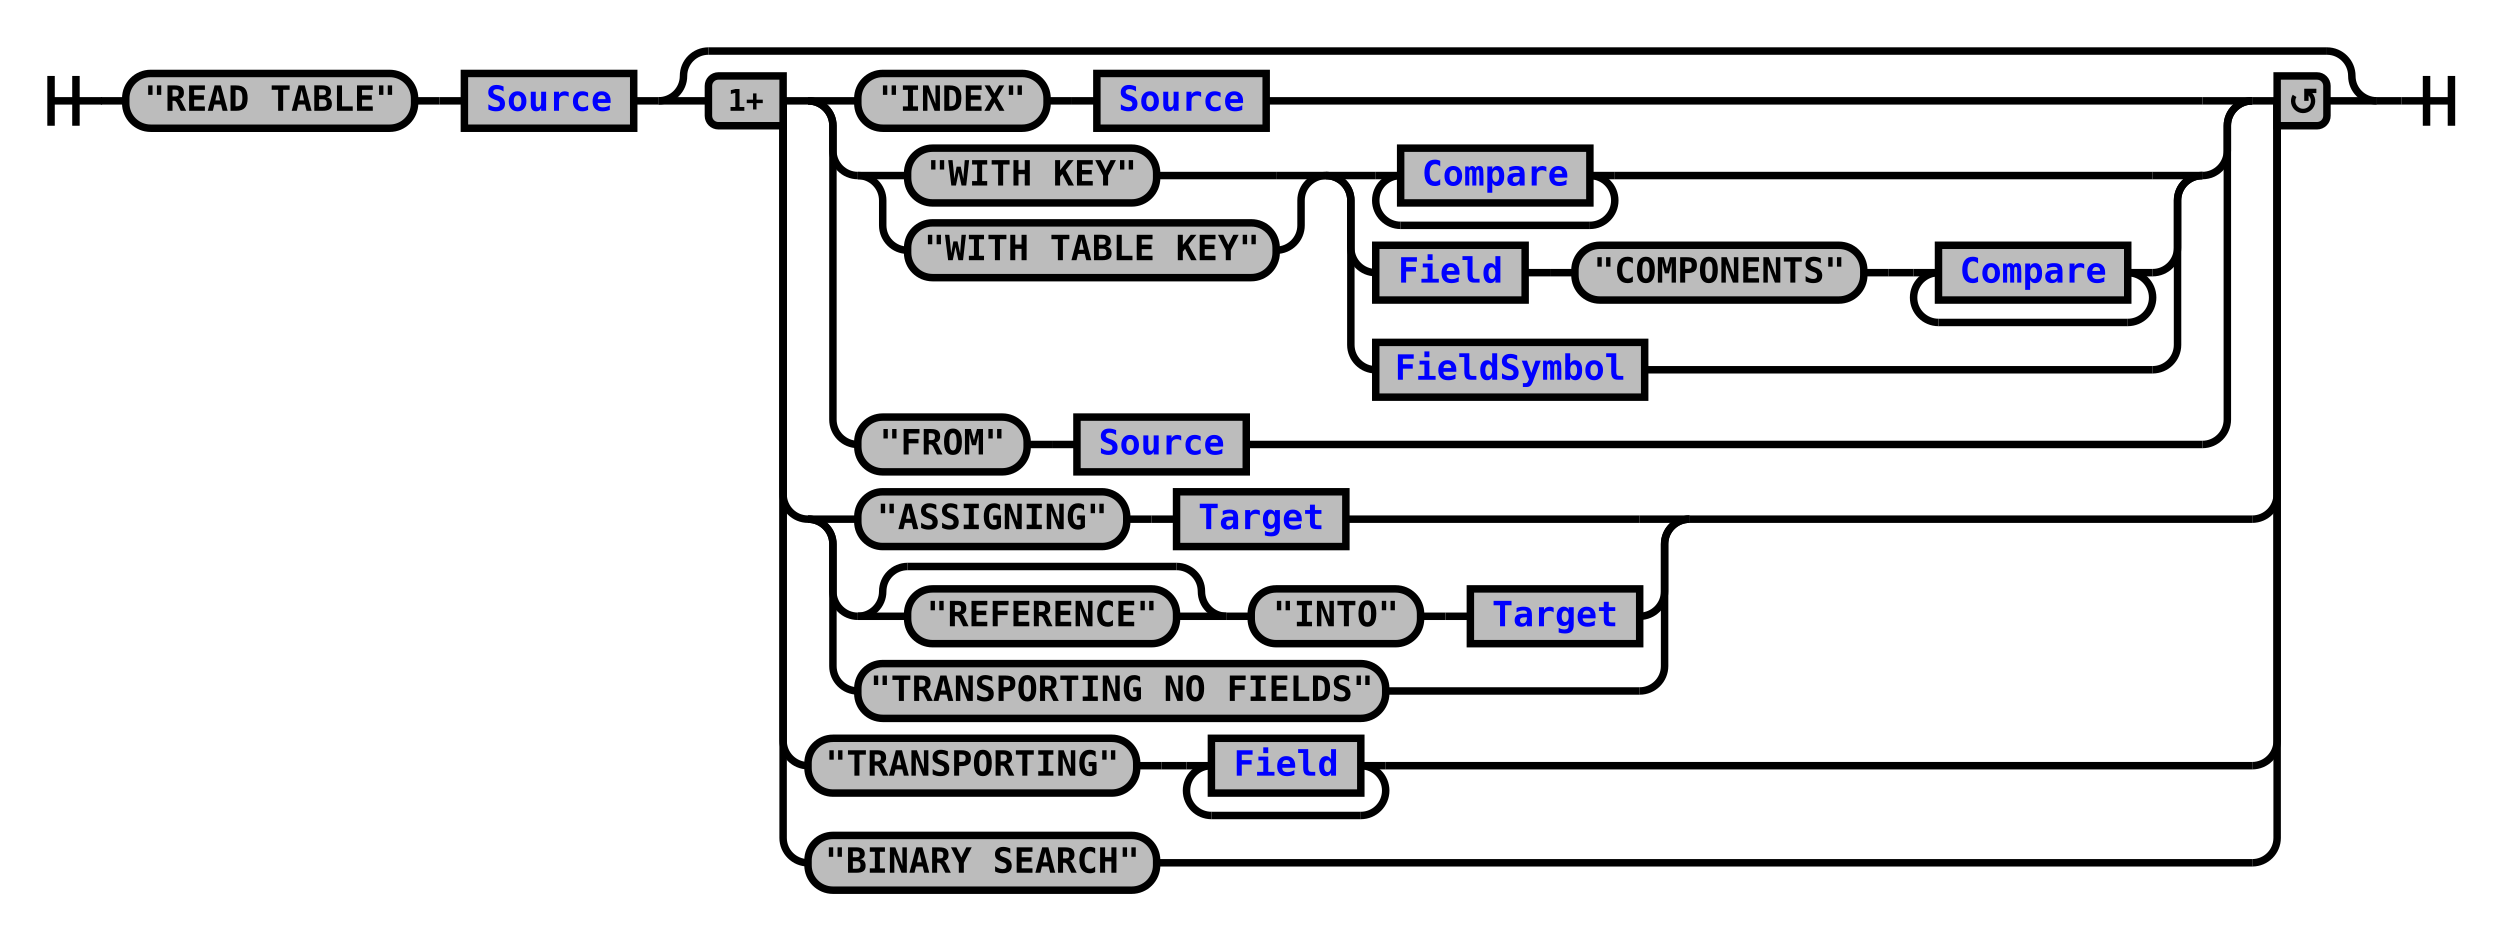
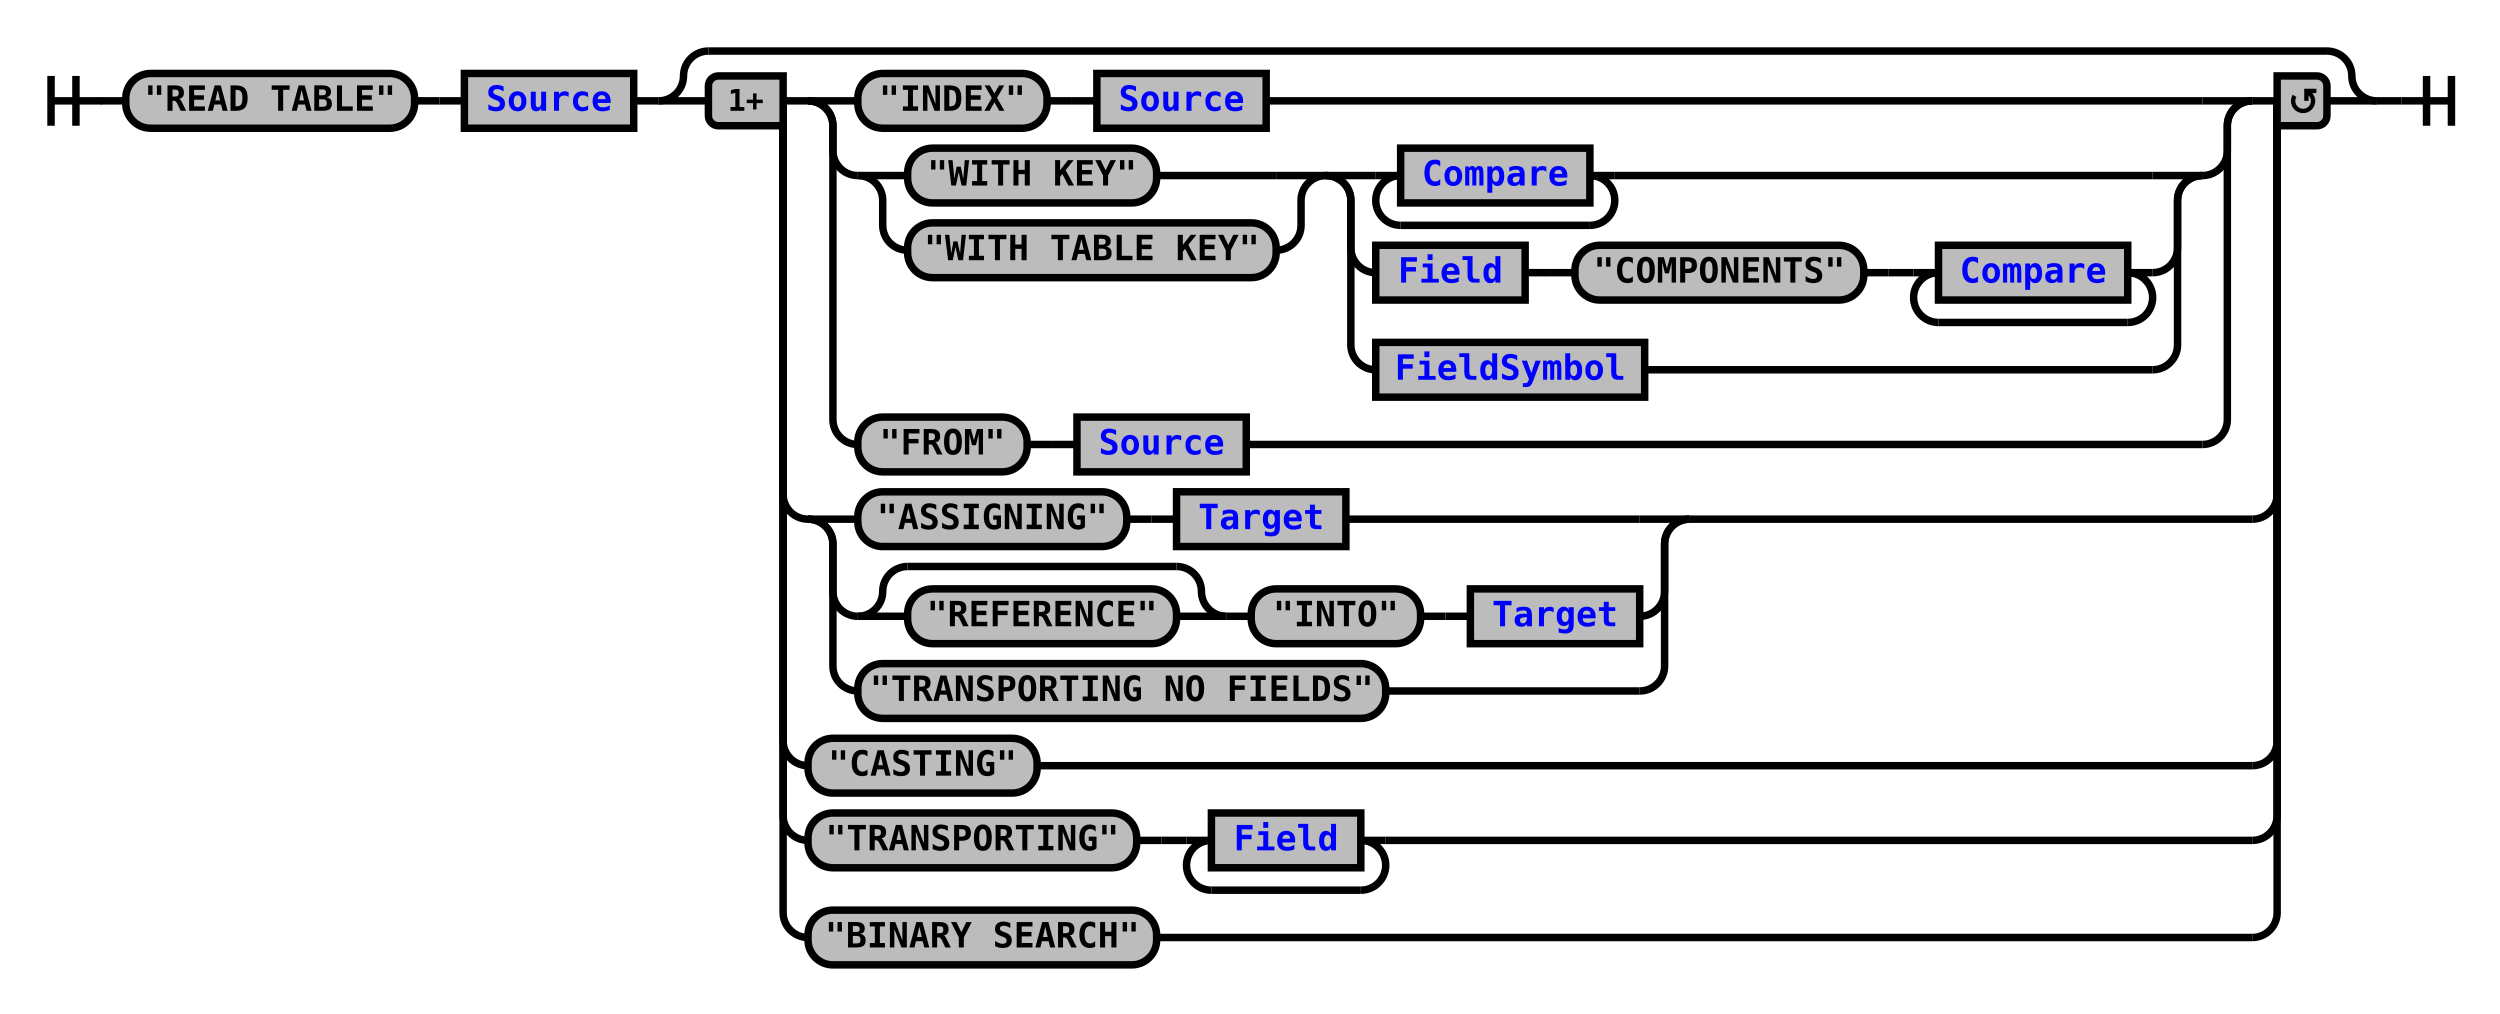
- <svg xmlns="http://www.w3.org/2000/svg" xmlns:xlink="http://www.w3.org/1999/xlink" class="railroad-diagram" width="1004" height="377" viewBox="0 0 1004 377">
+ <svg xmlns="http://www.w3.org/2000/svg" xmlns:xlink="http://www.w3.org/1999/xlink" class="railroad-diagram" width="1004" height="407" viewBox="0 0 1004 407">
  <defs>
    <style type="text/css">
path {
stroke-width: 3;
stroke: black;
fill: rgba(0,0,0,0);
}
text {
font: bold 14px monospace;
text-anchor: middle;
}
text.diagram-text {
font-size: 12px;
}
a {
fill: blue;
}
text.diagram-arrow {
font-size: 16px;
}
text.label {
text-anchor: start;
}
text.comment {
font: italic 12px monospace;
}
rect {
stroke-width: 3;
stroke: black;
fill: #BCBCBC;
}
path.diagram-text {
stroke-width: 3;
stroke: black;
fill: #BCBCBC;
cursor: help;
}
</style>
  </defs>
  <g transform="translate(.5 .5)">
    <path d="M 20 30 v 20 m 10 -20 v 20 m -10 -10 h 20.5" />
    <path d="M40 40h10" />
    <g>
      <path d="M50 40h0" />
      <path d="M954 40h0" />
      <g class="terminal">
        <path d="M50 40h0" />
        <path d="M166 40h0" />
        <rect x="50" y="29" width="116" height="22" rx="10" ry="10" />
        <text x="108" y="44">"READ TABLE"</text>
      </g>
      <path d="M166 40h10" />
      <path d="M176 40h10" />
      <g class="non-terminal">
        <path d="M186 40h0" />
        <path d="M254 40h0" />
        <rect x="186" y="29" width="68" height="22" />
        <a xlink:href="reuse_source.svg">
          <text x="220" y="44">Source</text>
        </a>
      </g>
      <path d="M254 40h10" />
      <g>
        <path d="M264 40h0" />
        <path d="M954 40h0" />
        <path d="M264 40a10 10 0 0 0 10 -10v0a10 10 0 0 1 10 -10" />
        <g>
          <path d="M284 20h650" />
        </g>
        <path d="M934 20a10 10 0 0 1 10 10v0a10 10 0 0 0 10 10" />
        <path d="M264 40h20" />
        <g>
          <path d="M284 40h0" />
          <path d="M934 40h0" />
          <path d="M314 40h10" />
          <g>
            <path d="M324 40h0" />
            <path d="M904 40h0" />
            <path d="M324 40h20" />
            <g>
              <path d="M344 40h0" />
              <path d="M508 40h376" />
              <g class="terminal">
                <path d="M344 40h0" />
                <path d="M420 40h0" />
                <rect x="344" y="29" width="76" height="22" rx="10" ry="10" />
                <text x="382" y="44">"INDEX"</text>
              </g>
              <path d="M420 40h10" />
              <path d="M430 40h10" />
              <g class="non-terminal">
                <path d="M440 40h0" />
                <path d="M508 40h0" />
                <rect x="440" y="29" width="68" height="22" />
                <a xlink:href="reuse_source.svg">
                  <text x="474" y="44">Source</text>
                </a>
              </g>
            </g>
            <path d="M884 40h20" />
            <path d="M324 40a10 10 0 0 1 10 10v10a10 10 0 0 0 10 10" />
            <g>
              <path d="M344 70h0" />
              <path d="M884 70h0" />
              <g>
                <path d="M344 70h0" />
                <path d="M532 70h0" />
                <path d="M344 70h20" />
                <g class="terminal">
                  <path d="M364 70h0" />
                  <path d="M464 70h48" />
                  <rect x="364" y="59" width="100" height="22" rx="10" ry="10" />
                  <text x="414" y="74">"WITH KEY"</text>
                </g>
                <path d="M512 70h20" />
                <path d="M344 70a10 10 0 0 1 10 10v10a10 10 0 0 0 10 10" />
                <g class="terminal">
                  <path d="M364 100h0" />
                  <path d="M512 100h0" />
                  <rect x="364" y="89" width="148" height="22" rx="10" ry="10" />
                  <text x="438" y="104">"WITH TABLE KEY"</text>
                </g>
                <path d="M512 100a10 10 0 0 0 10 -10v-10a10 10 0 0 1 10 -10" />
              </g>
              <g>
                <path d="M532 70h0" />
                <path d="M884 70h0" />
                <path d="M532 70h20" />
                <g>
                  <path d="M552 70h0" />
                  <path d="M648 70h216" />
                  <path d="M552 70h10" />
                  <g class="non-terminal">
                    <path d="M562 70h0" />
                    <path d="M638 70h0" />
                    <rect x="562" y="59" width="76" height="22" />
                    <a xlink:href="reuse_compare.svg">
                      <text x="600" y="74">Compare</text>
                    </a>
                  </g>
                  <path d="M638 70h10" />
                  <path d="M562 70a10 10 0 0 0 -10 10v0a10 10 0 0 0 10 10" />
                  <g>
                    <path d="M562 90h76" />
                  </g>
                  <path d="M638 90a10 10 0 0 0 10 -10v0a10 10 0 0 0 -10 -10" />
                </g>
                <path d="M864 70h20" />
                <path d="M532 70a10 10 0 0 1 10 10v19a10 10 0 0 0 10 10" />
                <g>
                  <path d="M552 109h0" />
                  <path d="M864 109h0" />
                  <g class="non-terminal">
                    <path d="M552 109h0" />
                    <path d="M612 109h0" />
                    <rect x="552" y="98" width="60" height="22" />
                    <a xlink:href="reuse_field.svg">
                      <text x="582" y="113">Field</text>
                    </a>
                  </g>
                  <path d="M612 109h10" />
                  <path d="M622 109h10" />
                  <g class="terminal">
                    <path d="M632 109h0" />
                    <path d="M748 109h0" />
                    <rect x="632" y="98" width="116" height="22" rx="10" ry="10" />
                    <text x="690" y="113">"COMPONENTS"</text>
                  </g>
                  <path d="M748 109h10" />
                  <path d="M758 109h10" />
                  <g>
                    <path d="M768 109h0" />
                    <path d="M864 109h0" />
                    <path d="M768 109h10" />
                    <g class="non-terminal">
                      <path d="M778 109h0" />
                      <path d="M854 109h0" />
                      <rect x="778" y="98" width="76" height="22" />
                      <a xlink:href="reuse_compare.svg">
                        <text x="816" y="113">Compare</text>
                      </a>
                    </g>
                    <path d="M854 109h10" />
                    <path d="M778 109a10 10 0 0 0 -10 10v0a10 10 0 0 0 10 10" />
                    <g>
                      <path d="M778 129h76" />
                    </g>
                    <path d="M854 129a10 10 0 0 0 10 -10v0a10 10 0 0 0 -10 -10" />
                  </g>
                </g>
                <path d="M864 109a10 10 0 0 0 10 -10v-19a10 10 0 0 1 10 -10" />
                <path d="M532 70a10 10 0 0 1 10 10v58a10 10 0 0 0 10 10" />
                <g class="non-terminal">
                  <path d="M552 148h0" />
                  <path d="M660 148h204" />
                  <rect x="552" y="137" width="108" height="22" />
                  <a xlink:href="reuse_fieldsymbol.svg">
                    <text x="606" y="152">FieldSymbol</text>
                  </a>
                </g>
                <path d="M864 148a10 10 0 0 0 10 -10v-58a10 10 0 0 1 10 -10" />
              </g>
            </g>
            <path d="M884 70a10 10 0 0 0 10 -10v-10a10 10 0 0 1 10 -10" />
            <path d="M324 40a10 10 0 0 1 10 10v118a10 10 0 0 0 10 10" />
            <g>
              <path d="M344 178h0" />
              <path d="M500 178h384" />
              <g class="terminal">
                <path d="M344 178h0" />
                <path d="M412 178h0" />
                <rect x="344" y="167" width="68" height="22" rx="10" ry="10" />
                <text x="378" y="182">"FROM"</text>
              </g>
              <path d="M412 178h10" />
              <path d="M422 178h10" />
              <g class="non-terminal">
                <path d="M432 178h0" />
                <path d="M500 178h0" />
                <rect x="432" y="167" width="68" height="22" />
                <a xlink:href="reuse_source.svg">
                  <text x="466" y="182">Source</text>
                </a>
              </g>
            </g>
            <path d="M884 178a10 10 0 0 0 10 -10v-118a10 10 0 0 1 10 -10" />
          </g>
          <path d="M904 40h10" />
          <path d="M314 40v158a10 10 0 0 0 10 10" />
          <g>
            <path d="M324 208h0" />
            <path d="M678 208h226" />
            <path d="M324 208h20" />
            <g>
              <path d="M344 208h0" />
              <path d="M540 208h118" />
              <g class="terminal">
                <path d="M344 208h0" />
                <path d="M452 208h0" />
                <rect x="344" y="197" width="108" height="22" rx="10" ry="10" />
                <text x="398" y="212">"ASSIGNING"</text>
              </g>
              <path d="M452 208h10" />
              <path d="M462 208h10" />
              <g class="non-terminal">
                <path d="M472 208h0" />
                <path d="M540 208h0" />
                <rect x="472" y="197" width="68" height="22" />
                <a xlink:href="reuse_target.svg">
                  <text x="506" y="212">Target</text>
                </a>
              </g>
            </g>
            <path d="M658 208h20" />
            <path d="M324 208a10 10 0 0 1 10 10v19a10 10 0 0 0 10 10" />
            <g>
              <path d="M344 247h0" />
              <path d="M658 247h0" />
              <g>
                <path d="M344 247h0" />
                <path d="M492 247h0" />
                <path d="M344 247a10 10 0 0 0 10 -10v0a10 10 0 0 1 10 -10" />
                <g>
                  <path d="M364 227h108" />
                </g>
                <path d="M472 227a10 10 0 0 1 10 10v0a10 10 0 0 0 10 10" />
                <path d="M344 247h20" />
                <g class="terminal">
                  <path d="M364 247h0" />
                  <path d="M472 247h0" />
                  <rect x="364" y="236" width="108" height="22" rx="10" ry="10" />
                  <text x="418" y="251">"REFERENCE"</text>
                </g>
                <path d="M472 247h20" />
              </g>
              <path d="M492 247h10" />
              <g class="terminal">
                <path d="M502 247h0" />
                <path d="M570 247h0" />
                <rect x="502" y="236" width="68" height="22" rx="10" ry="10" />
                <text x="536" y="251">"INTO"</text>
              </g>
              <path d="M570 247h10" />
              <path d="M580 247h10" />
              <g class="non-terminal">
                <path d="M590 247h0" />
                <path d="M658 247h0" />
                <rect x="590" y="236" width="68" height="22" />
                <a xlink:href="reuse_target.svg">
                  <text x="624" y="251">Target</text>
                </a>
              </g>
            </g>
            <path d="M658 247a10 10 0 0 0 10 -10v-19a10 10 0 0 1 10 -10" />
            <path d="M324 208a10 10 0 0 1 10 10v49a10 10 0 0 0 10 10" />
            <g class="terminal">
              <path d="M344 277h0" />
              <path d="M556 277h102" />
              <rect x="344" y="266" width="212" height="22" rx="10" ry="10" />
              <text x="450" y="281">"TRANSPORTING NO FIELDS"</text>
            </g>
            <path d="M658 277a10 10 0 0 0 10 -10v-49a10 10 0 0 1 10 -10" />
          </g>
          <path d="M904 208a10 10 0 0 0 10 -10v-158" />
          <path d="M314 40v257a10 10 0 0 0 10 10" />
+           <g class="terminal">
+             <path d="M324 307h0" />
+             <path d="M416 307h488" />
+             <rect x="324" y="296" width="92" height="22" rx="10" ry="10" />
+             <text x="370" y="311">"CASTING"</text>
+           </g>
+           <path d="M904 307a10 10 0 0 0 10 -10v-257" />
+           <path d="M314 40v287a10 10 0 0 0 10 10" />
          <g>
-             <path d="M324 307h0" />
-             <path d="M556 307h348" />
+             <path d="M324 337h0" />
+             <path d="M556 337h348" />
            <g class="terminal">
-               <path d="M324 307h0" />
-               <path d="M456 307h0" />
-               <rect x="324" y="296" width="132" height="22" rx="10" ry="10" />
-               <text x="390" y="311">"TRANSPORTING"</text>
-             </g>
-             <path d="M456 307h10" />
-             <path d="M466 307h10" />
-             <g>
-               <path d="M476 307h0" />
-               <path d="M556 307h0" />
-               <path d="M476 307h10" />
-               <g class="non-terminal">
-                 <path d="M486 307h0" />
-                 <path d="M546 307h0" />
-                 <rect x="486" y="296" width="60" height="22" />
+               <path d="M324 337h0" />
+               <path d="M456 337h0" />
+               <rect x="324" y="326" width="132" height="22" rx="10" ry="10" />
+               <text x="390" y="341">"TRANSPORTING"</text>
+             </g>
+             <path d="M456 337h10" />
+             <path d="M466 337h10" />
+             <g>
+               <path d="M476 337h0" />
+               <path d="M556 337h0" />
+               <path d="M476 337h10" />
+               <g class="non-terminal">
+                 <path d="M486 337h0" />
+                 <path d="M546 337h0" />
+                 <rect x="486" y="326" width="60" height="22" />
                <a xlink:href="reuse_field.svg">
-                   <text x="516" y="311">Field</text>
-                 </a>
-               </g>
-               <path d="M546 307h10" />
-               <path d="M486 307a10 10 0 0 0 -10 10v0a10 10 0 0 0 10 10" />
+                   <text x="516" y="341">Field</text>
+                 </a>
+               </g>
+               <path d="M546 337h10" />
+               <path d="M486 337a10 10 0 0 0 -10 10v0a10 10 0 0 0 10 10" />
              <g>
-                 <path d="M486 327h60" />
-               </g>
-               <path d="M546 327a10 10 0 0 0 10 -10v0a10 10 0 0 0 -10 -10" />
-             </g>
-           </g>
-           <path d="M904 307a10 10 0 0 0 10 -10v-257" />
-           <path d="M314 40v296a10 10 0 0 0 10 10" />
+                 <path d="M486 357h60" />
+               </g>
+               <path d="M546 357a10 10 0 0 0 10 -10v0a10 10 0 0 0 -10 -10" />
+             </g>
+           </g>
+           <path d="M904 337a10 10 0 0 0 10 -10v-287" />
+           <path d="M314 40v326a10 10 0 0 0 10 10" />
          <g class="terminal">
-             <path d="M324 346h0" />
-             <path d="M464 346h440" />
-             <rect x="324" y="335" width="140" height="22" rx="10" ry="10" />
-             <text x="394" y="350">"BINARY SEARCH"</text>
-           </g>
-           <path d="M904 346a10 10 0 0 0 10 -10v-296" />
+             <path d="M324 376h0" />
+             <path d="M464 376h440" />
+             <rect x="324" y="365" width="140" height="22" rx="10" ry="10" />
+             <text x="394" y="380">"BINARY SEARCH"</text>
+           </g>
+           <path d="M904 376a10 10 0 0 0 10 -10v-326" />
          <g class="diagram-text">
            <path d="M 314 30 h -26 a 4 4 0 0 0 -4 4 v 12 a 4 4 0 0 0 4 4 h 26 z" class="diagram-text" />
            <text x="299" y="44" class="diagram-text">1+</text>
            <path d="M 914 30 h 16 a 4 4 0 0 1 4 4 v 12 a 4 4 0 0 1 -4 4 h -16 z" class="diagram-text" />
            <path d="M 921 38 a 4 4 0 1 0 6 -1 m 2.75 -1 h -4 v 4 m 0 -3 h 2" style="stroke-width: 1.75" />
          </g>
        </g>
        <path d="M934 40h20" />
      </g>
    </g>
    <path d="M954 40h10" />
    <path d="M 964 40 h 20 m -10 -10 v 20 m 10 -20 v 20" />
  </g>
</svg>
